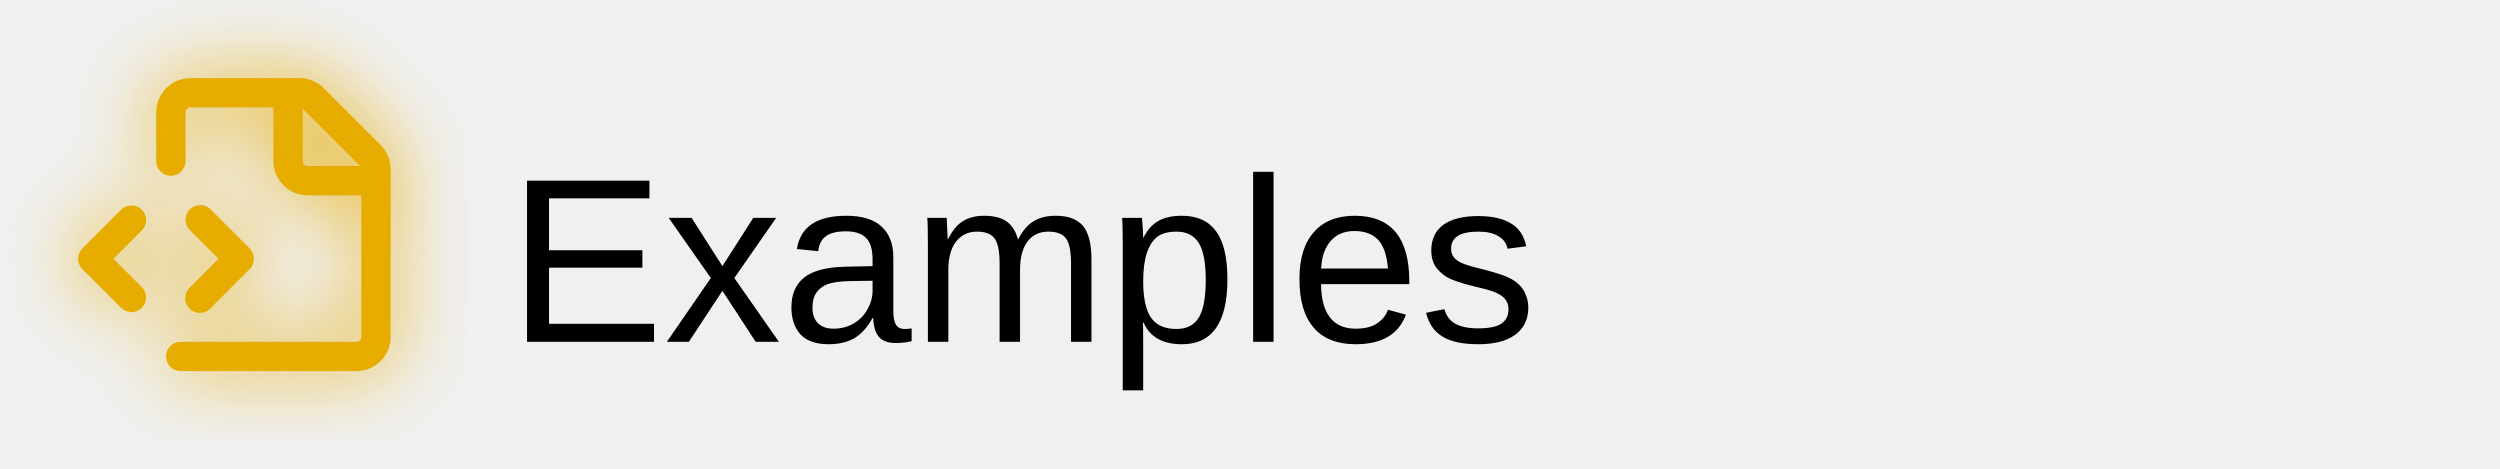
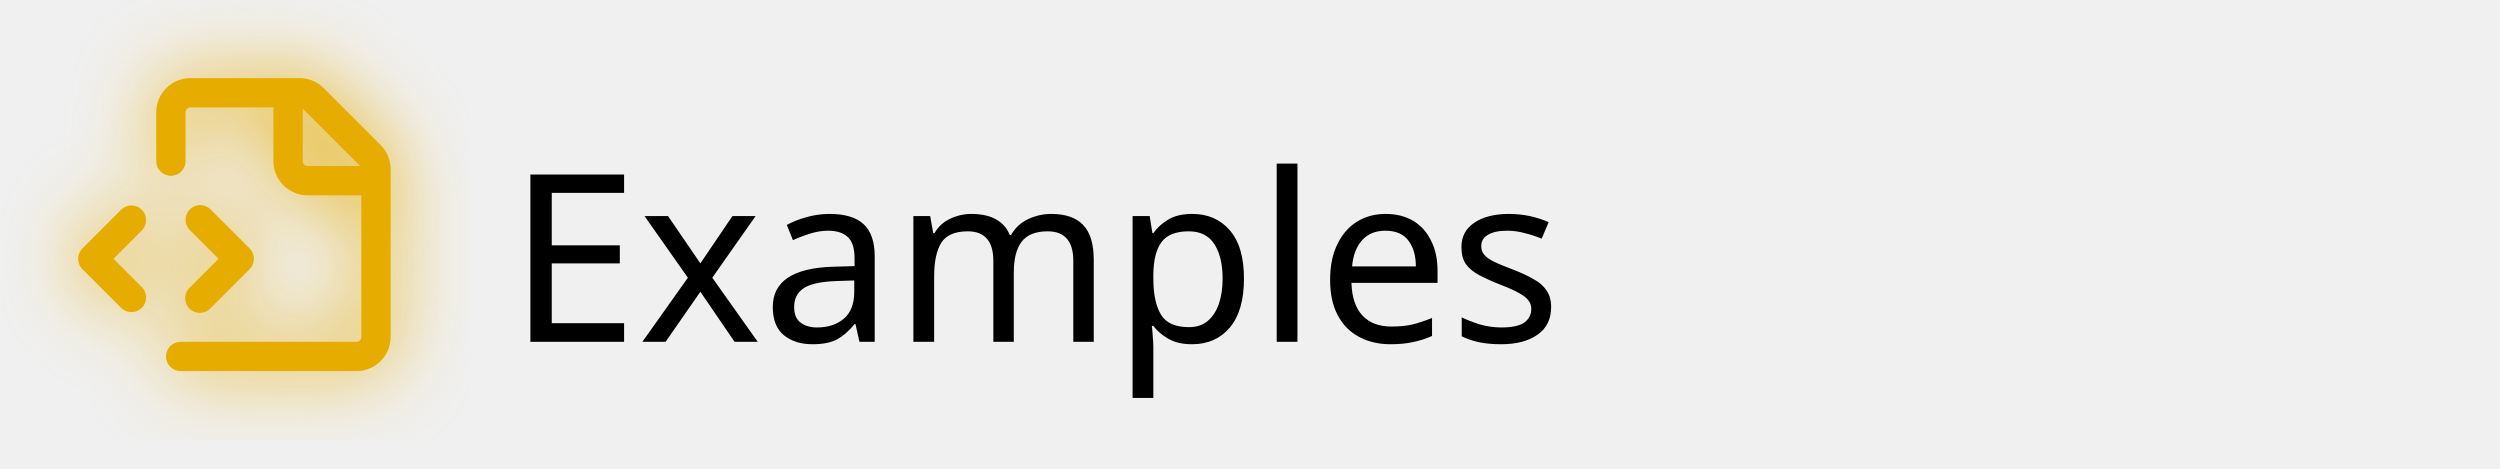
<svg xmlns="http://www.w3.org/2000/svg" width="128" height="24" viewBox="0 0 128 24">
  <style>
-         text { fill: black; }
+         text {
+             fill: black;
+             font-family: -apple-system,BlinkMacSystemFont,"Segoe UI","Noto Sans",Helvetica,Arial,sans-serif,"Apple Color Emoji","Segoe UI Emoji";
+         }
        @media(prefers-color-scheme: dark) {
-         text { fill: white; }
+             text { fill: white; }
        }
    </style>
  <filter id="color-shadow" color-interpolation-filters="sRGB" x="-50%" y="-50%" width="200%" height="200%">
    <feOffset dx="0" dy="0" />
    <feGaussianBlur in="SourceGraphic" stdDeviation="2.0" />
    <feMerge>
      <feMergeNode in="shadow" />
      <feMergeNode in="SourceGraphic" />
    </feMerge>
  </filter>
  <svg width="16" height="16" viewBox="0 0 16 16" x="4" y="4" filter="url(#color-shadow)">
    <path fill="#e6ac00" d="M4 1.75C4 .784 4.784 0 5.75 0h5.586c.464 0 .909.184 1.237.513l2.914 2.914c.329.328.513.773.513 1.237v8.586A1.75 1.75 0 0 1 14.25 15h-9a.75.75 0 0 1 0-1.5h9a.25.25 0 0 0 .25-.25V6h-2.75A1.75 1.75 0 0 1 10 4.25V1.5H5.75a.25.25 0 0 0-.25.25v2.5a.75.75 0 0 1-1.5 0Zm1.72 4.97a.75.75 0 0 1 1.06 0l2 2a.75.75 0 0 1 0 1.06l-2 2a.749.749 0 0 1-1.275-.326.749.749 0 0 1 .215-.734l1.47-1.47-1.47-1.47a.75.75 0 0 1 0-1.06ZM3.28 7.78 1.81 9.25l1.47 1.47a.751.751 0 0 1-.018 1.042.751.751 0 0 1-1.042.018l-2-2a.75.75 0 0 1 0-1.06l2-2a.751.751 0 0 1 1.042.018.751.751 0 0 1 .018 1.042Zm8.22-6.218V4.25c0 .138.112.25.25.25h2.688l-.011-.013-2.914-2.914-.013-.011Z" />
  </svg>
-   <text x="26" y="17.5" font-family="Arial, sans-serif">Examples</text>
+   <text x="26" y="17.5">Examples</text>
</svg>
